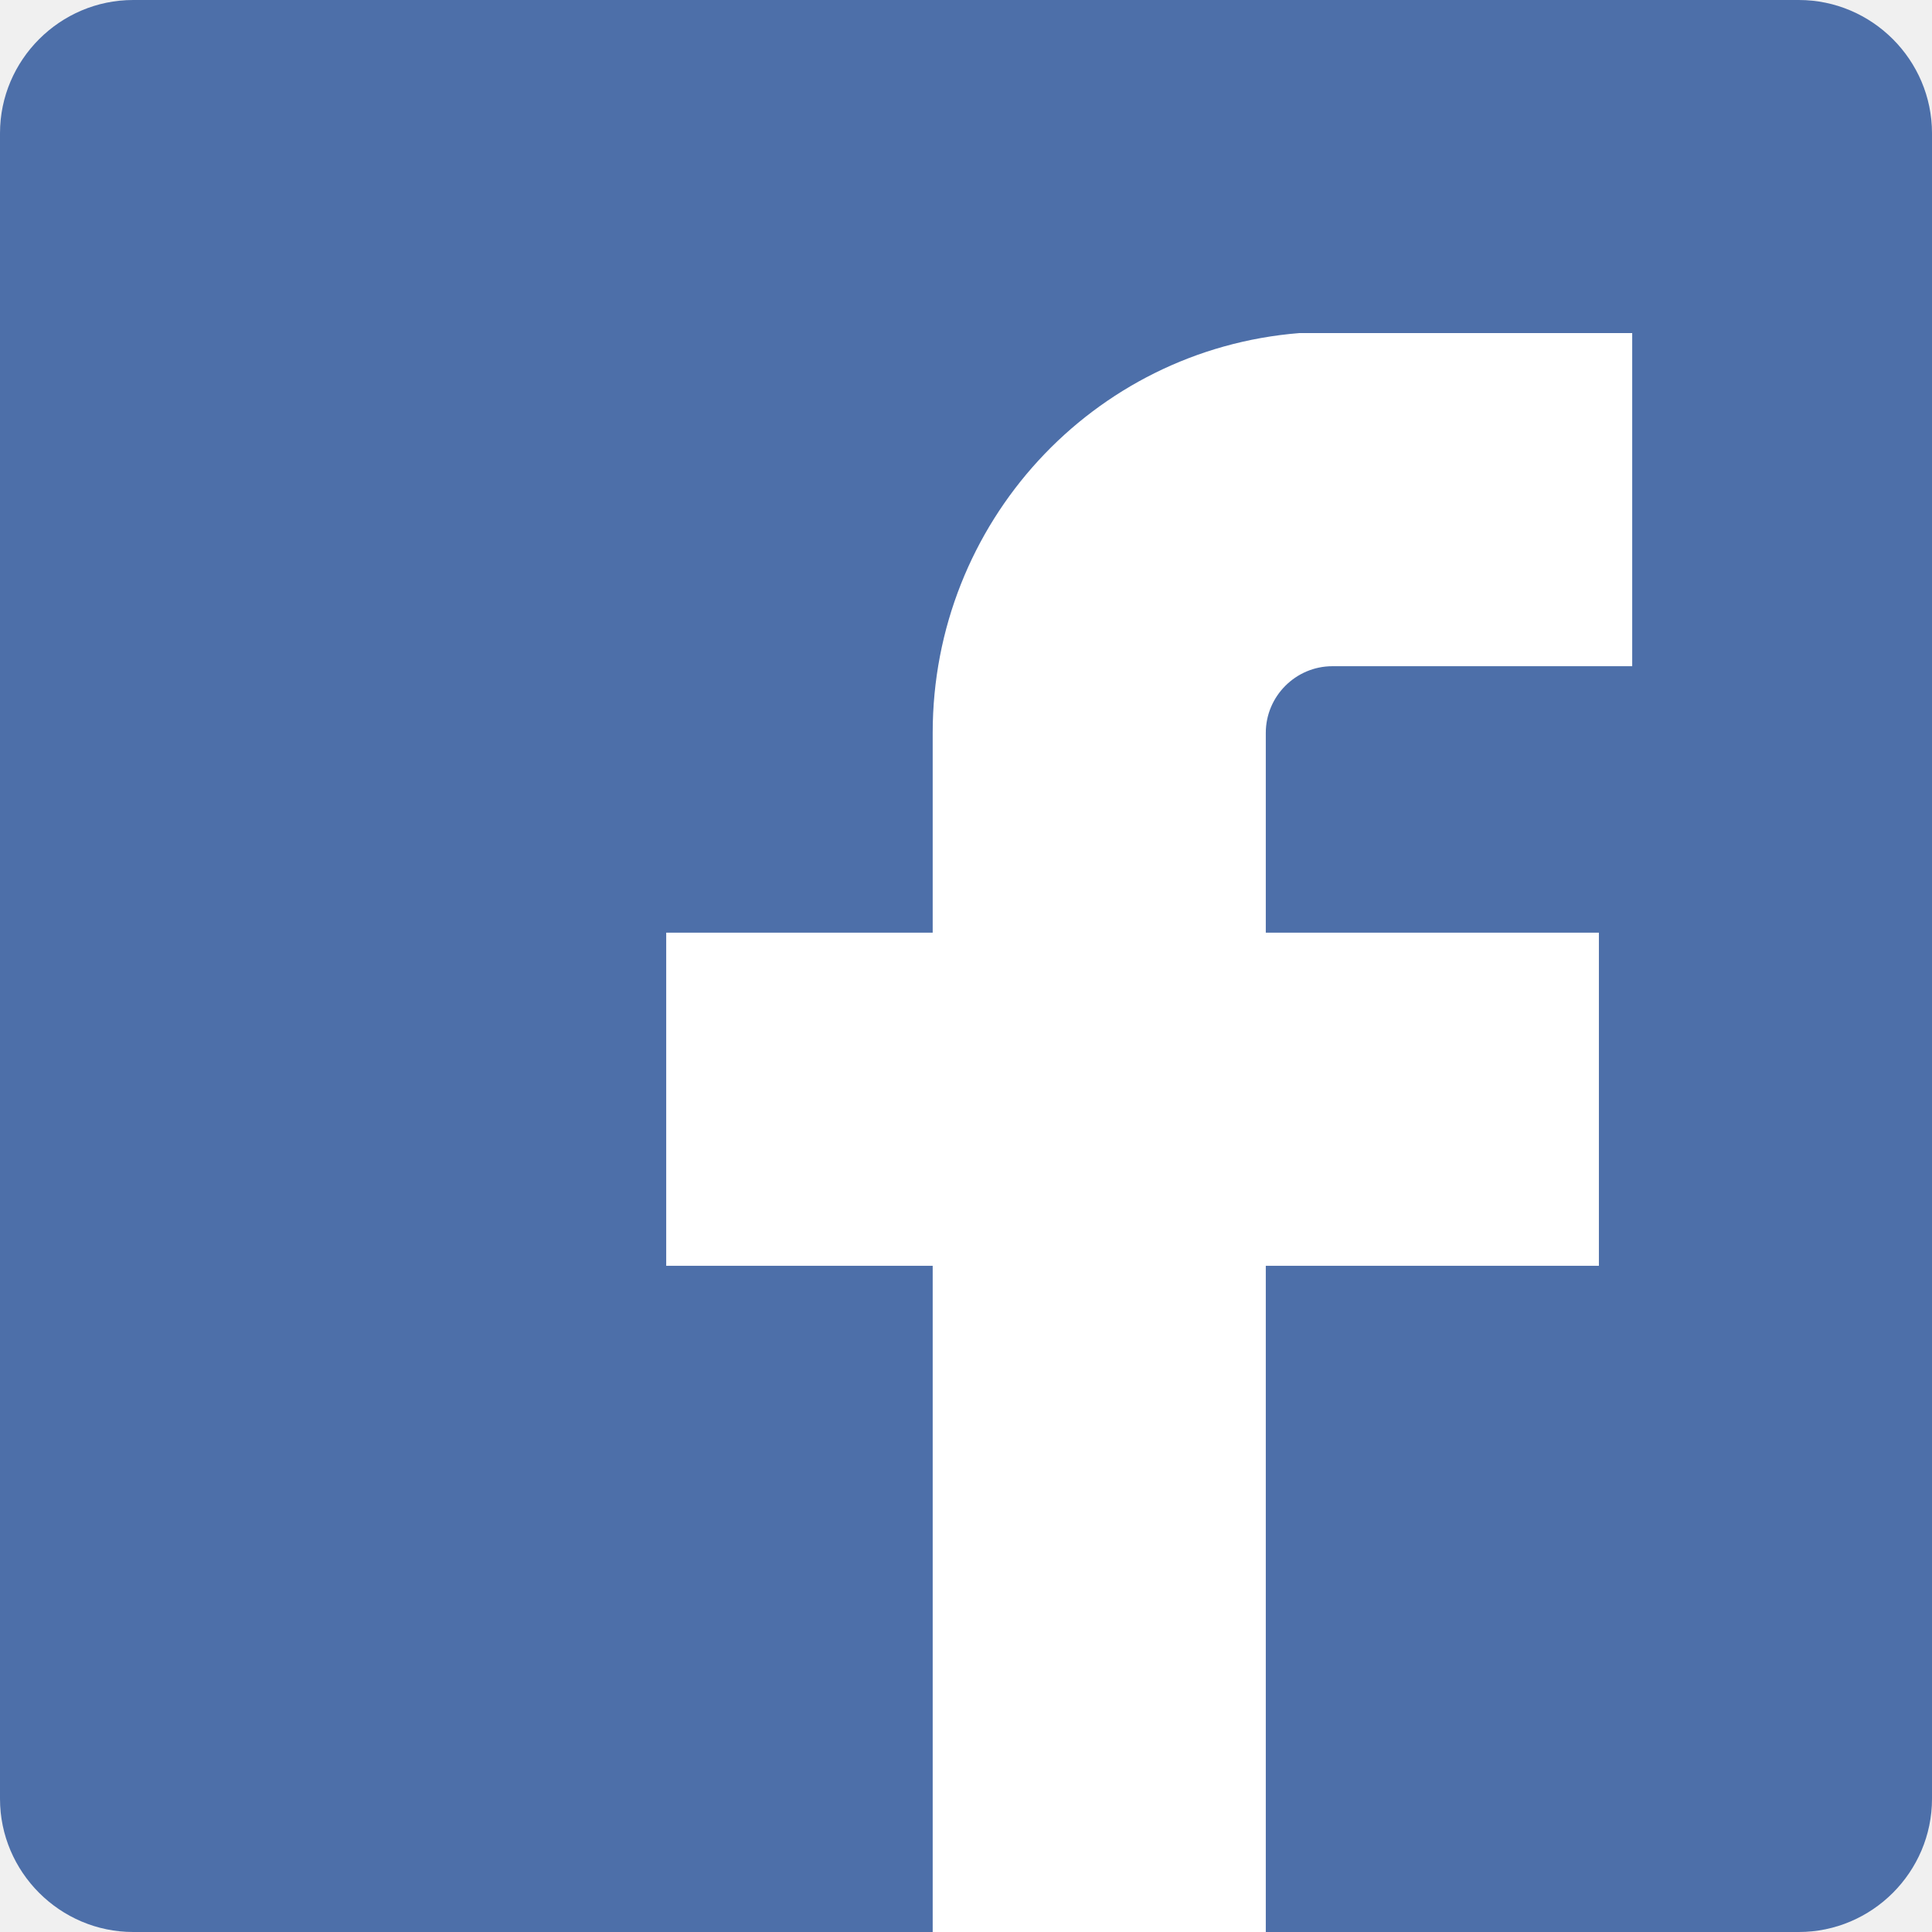
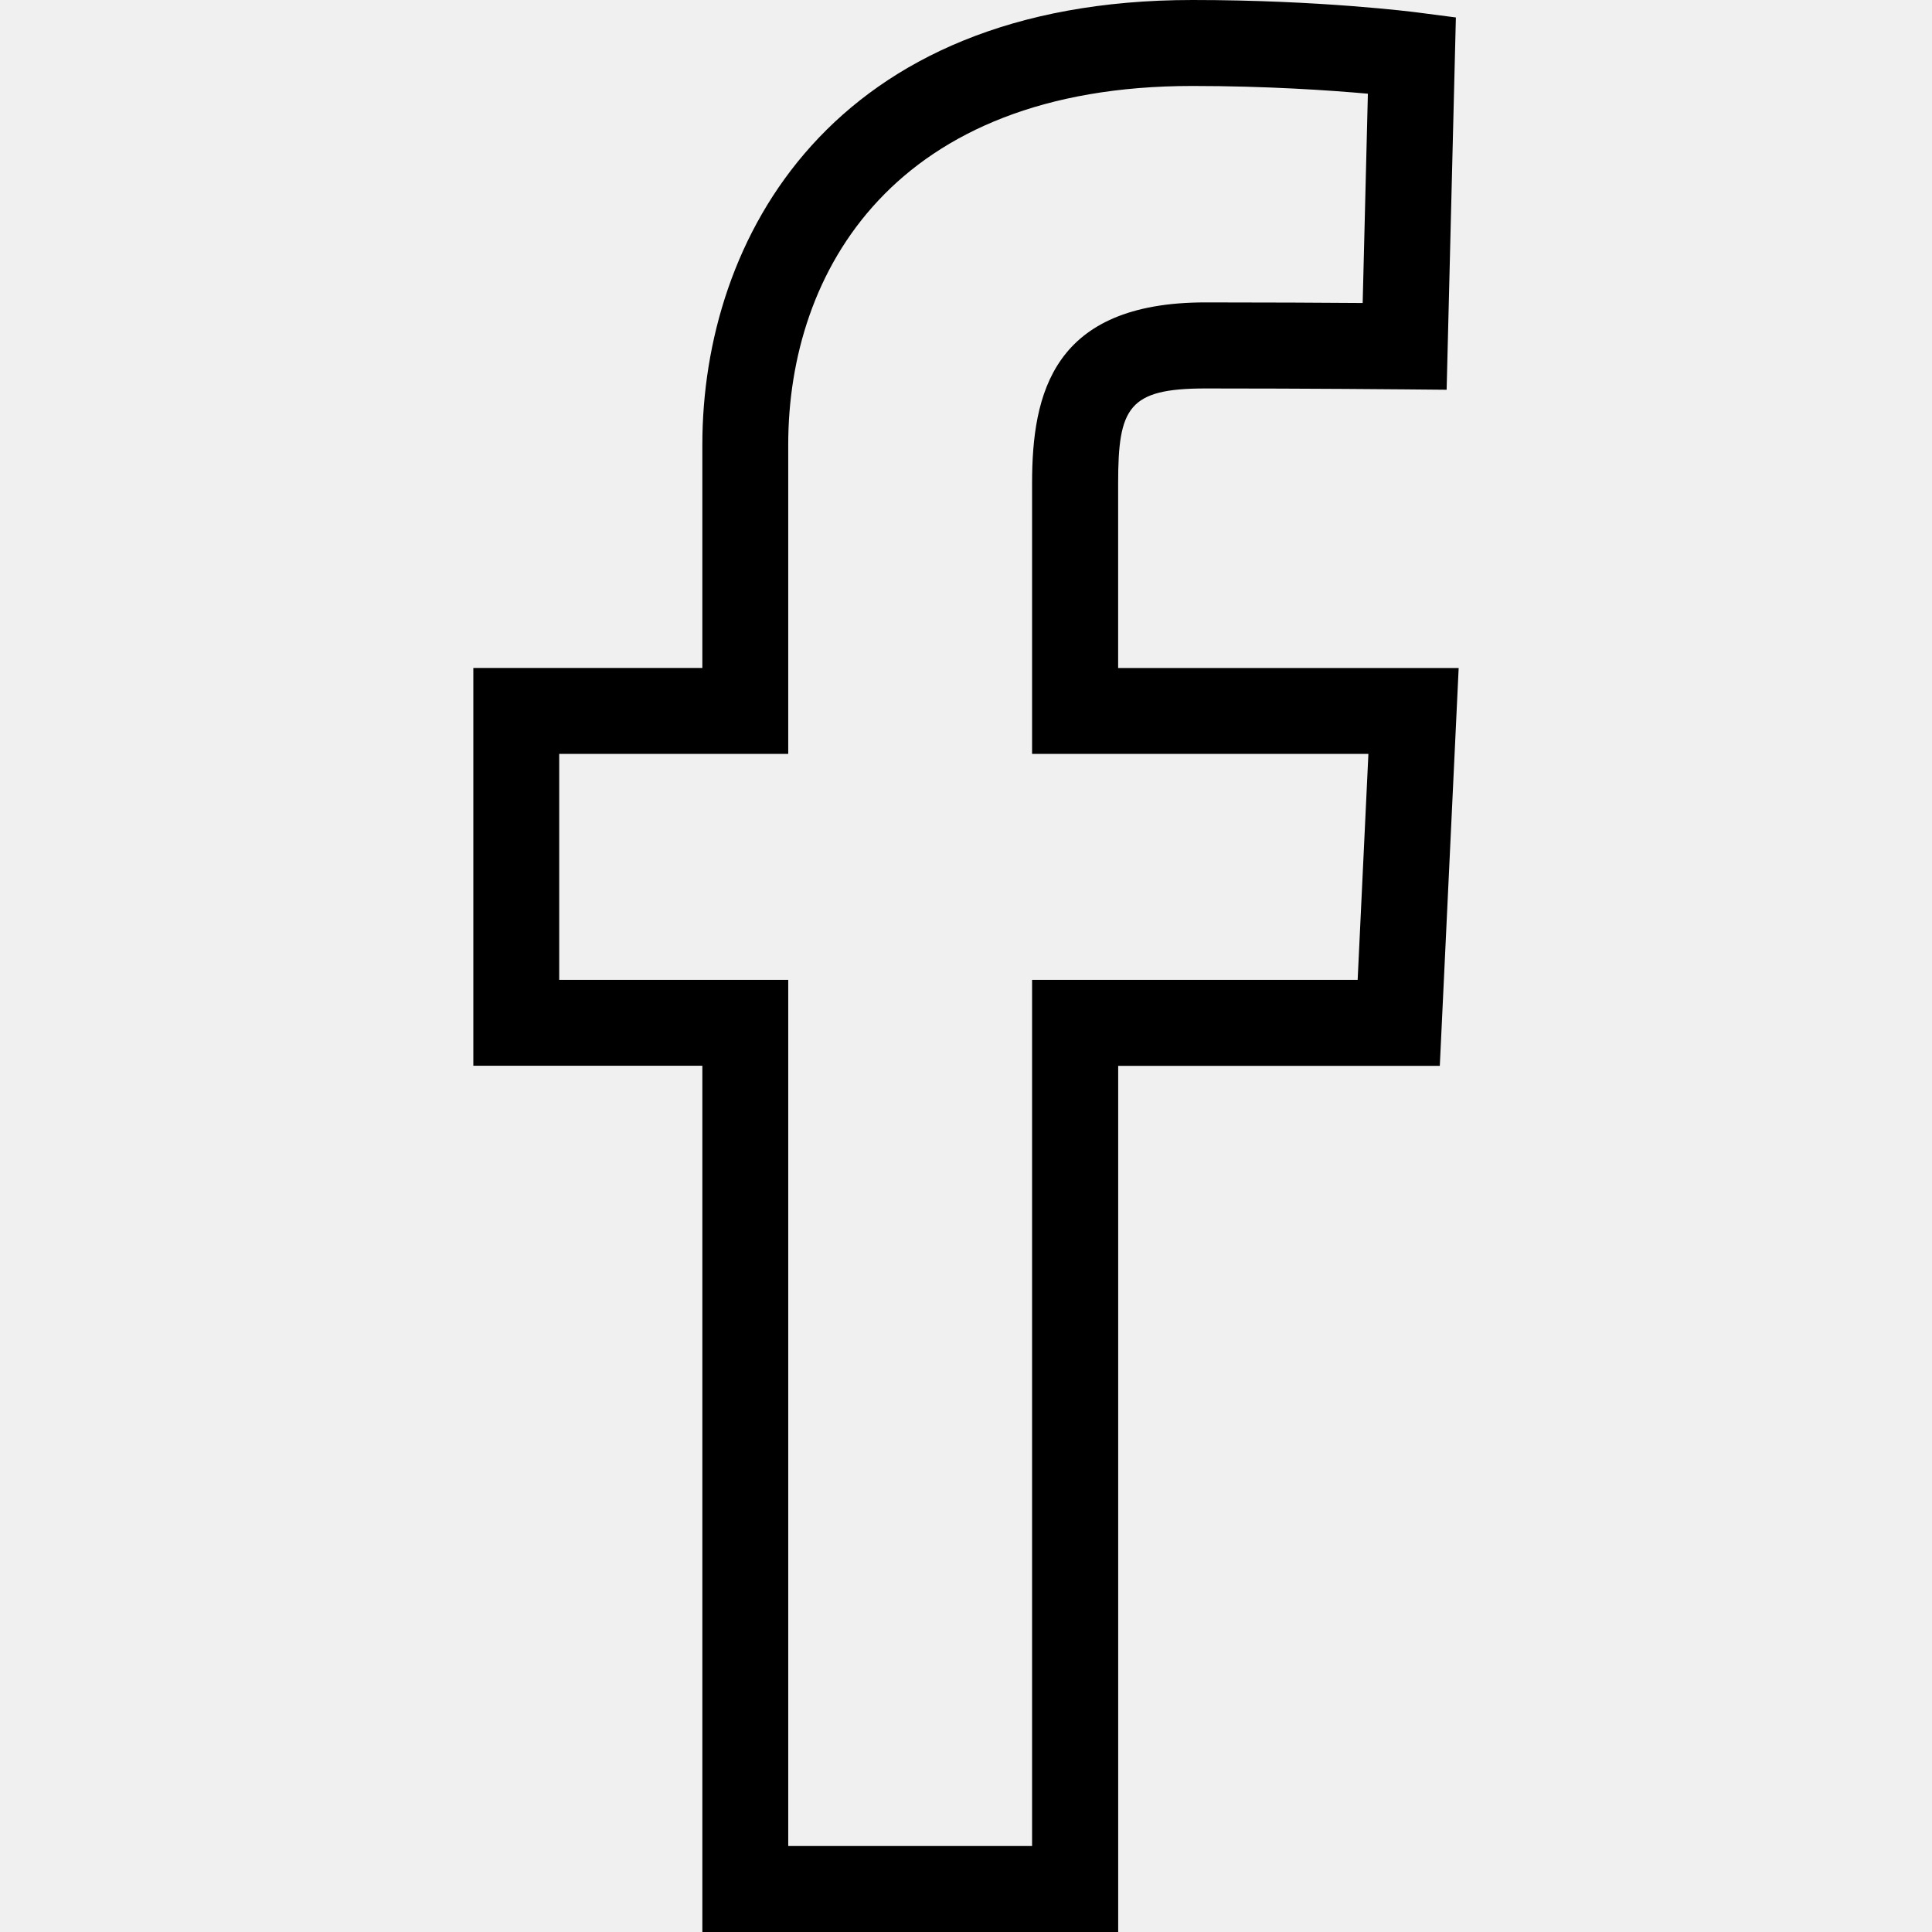
- <svg xmlns="http://www.w3.org/2000/svg" version="1.1" id="Layer_1" x="0px" y="0px" viewBox="0 0 512 512" style="enable-background:new 0 0 512 512;" xml:space="preserve">
-   <path style="fill:#4D6FA9;" d="M476.69,512H35.31C15.89,512,0,496.11,0,476.69V35.31C0,15.89,15.89,0,35.31,0H476.69  C496.11,0,512,15.89,512,35.31V476.69C512,496.11,496.11,512,476.69,512" />
-   <path style="fill:#FFFFFF;" d="M432.552,88.276v88.276h-79.448c-9.71,0-17.655,7.945-17.655,17.655v52.966h88.276v88.276h-88.276  V512h-88.276V335.448h-70.621v-88.276h70.621v-52.966c0-55.614,42.372-101.517,97.103-105.931H432.552z" />
+ <svg xmlns="http://www.w3.org/2000/svg" version="1.1" id="Capa_1" x="0px" y="0px" viewBox="0 0 288.861 288.861" style="enable-background:new 0 0 288.861 288.861;" xml:space="preserve">
+   <g>
+     <path d="M167.172,288.861h-62.16V159.347H70.769v-59.48h34.242v-33.4C105.011,35.804,124.195,0,178.284,0   c19.068,0,33.066,1.787,33.651,1.864l5.739,0.746l-1.382,55.663l-6.324-0.058c-0.013,0-14.223-0.135-29.724-0.135   c-11.536,0-13.066,2.847-13.066,14.171v27.629h50.913l-2.821,59.48h-48.086v129.501H167.172z M117.858,276.007h36.453V146.5h48.677   l1.607-33.779h-50.284V72.238c0-13.368,3.078-27.025,25.919-27.025c9.178,0,17.899,0.045,23.509,0.09l0.778-31.292   c-5.675-0.508-15.116-1.157-26.247-1.157c-44.544,0-60.419,27.693-60.419,53.613v46.254H83.61V146.5h34.242v129.507H117.858z" />
+   </g>
  <g>
</g>
  <g>
</g>
  <g>
</g>
  <g>
</g>
  <g>
</g>
  <g>
</g>
  <g>
</g>
  <g>
</g>
  <g>
</g>
  <g>
</g>
  <g>
</g>
  <g>
</g>
  <g>
</g>
  <g>
</g>
  <g>
</g>
</svg>
